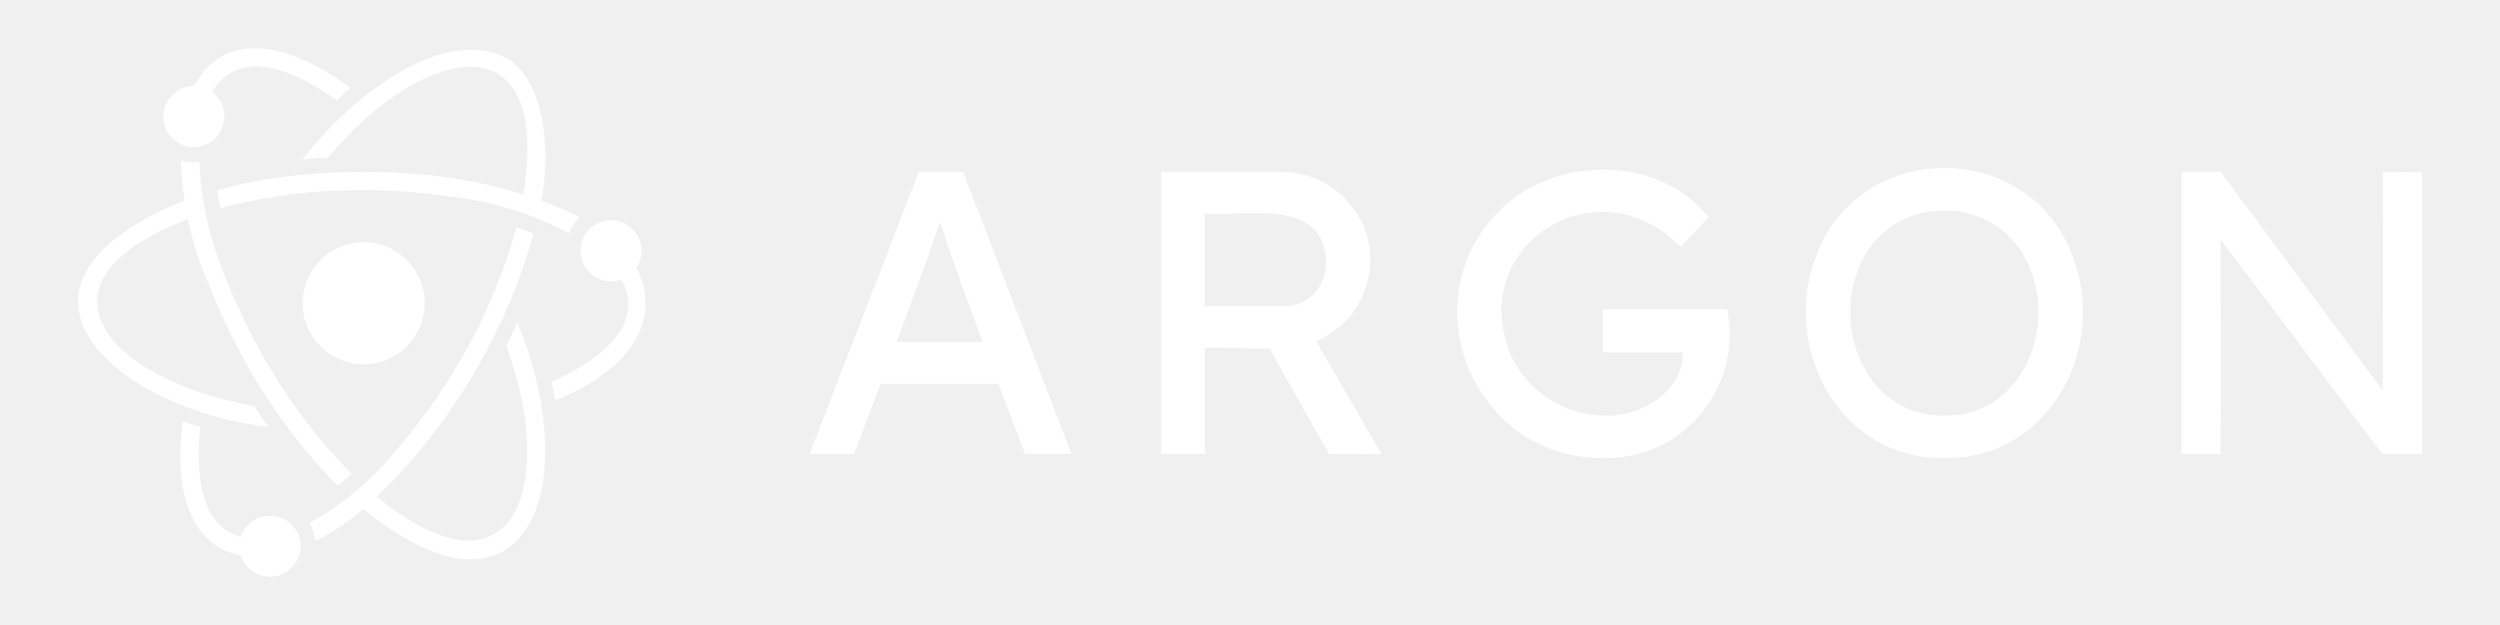
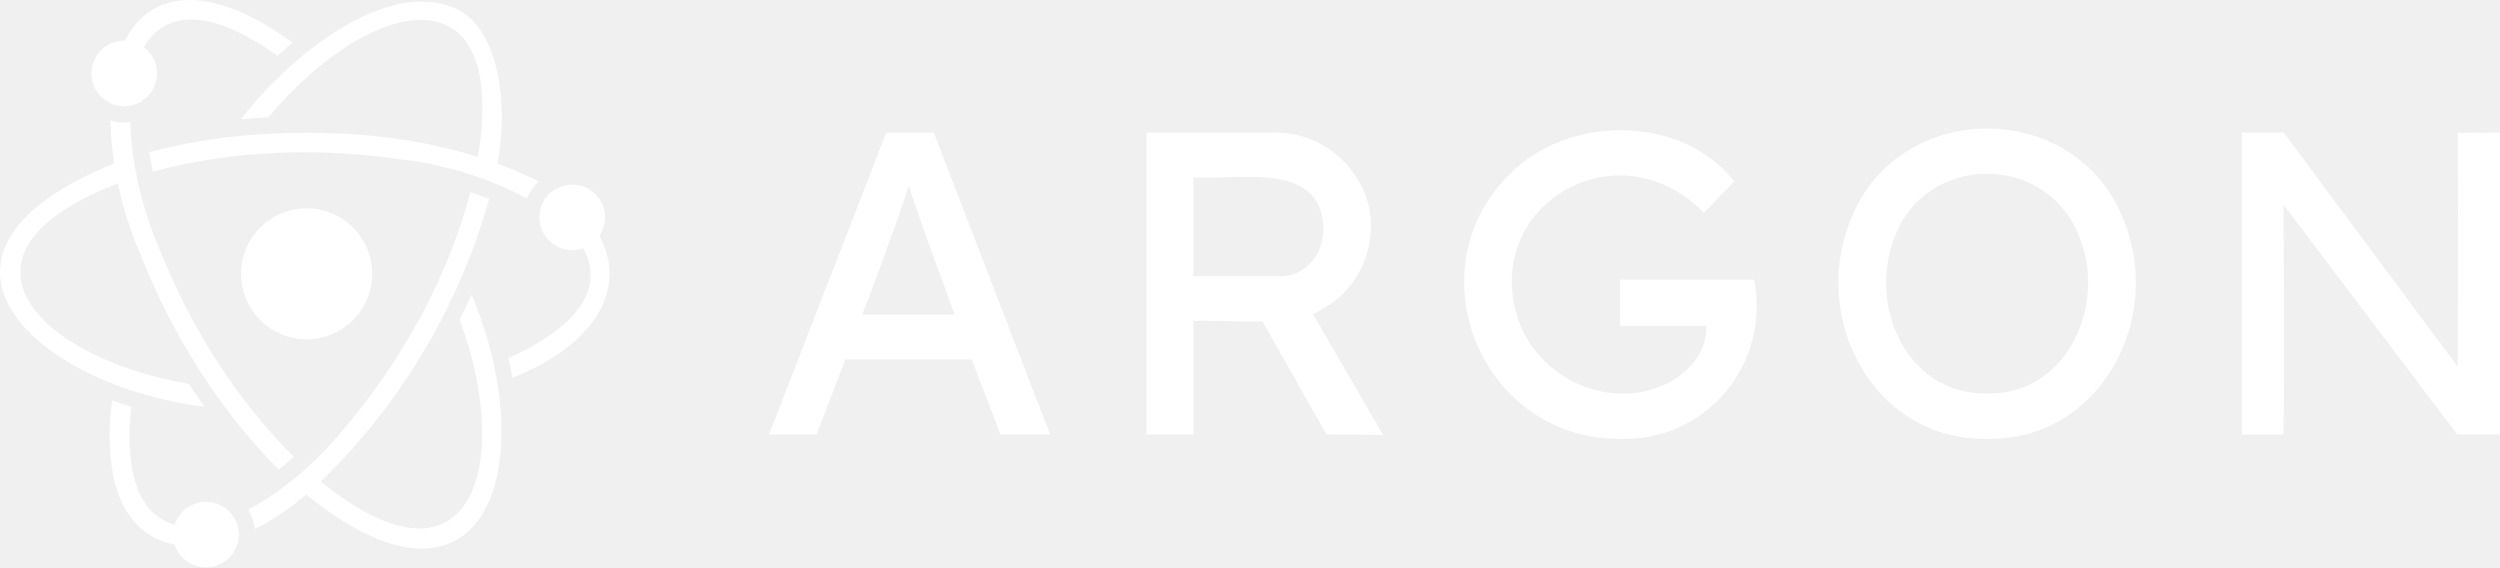
- <svg xmlns="http://www.w3.org/2000/svg" id="Layer_1" data-name="Layer 1" viewBox="0 0 2048 512">
+ <svg xmlns="http://www.w3.org/2000/svg" id="Layer_1" viewBox="0 0 2256.01 512">
  <defs>
-     <style>
-       .cls-1 {
-         fill: #fff;
-         stroke-width: 0px;
-       }
-     </style>
+     <style>.cls-1{fill:#fff;stroke-width:0px;}</style>
  </defs>
-   <g>
-     <path class="cls-1" d="m185.65,229.47c23.29,58.52,57.83,114.13,102.47,158.65-3.8,3.43-7.6,6.69-11.42,9.78-46.23-46.35-82.3-104.7-106.09-165.74-13.69-31.52-21.8-67.97-22.33-100.66,4.85,1.42,9.97,1.85,15.06,1.24,1,31.97,9.63,68.08,22.32,96.74h-.01Z" />
-     <path class="cls-1" d="m287.24,71.98c-3.83,3.25-7.64,6.64-11.43,10.18-72.83-52.21-110.26-25.97-112.45,37.94-5.06.95-10.27.28-14.87-1.8,2.57-76.25,54.3-107.77,138.76-46.33h0Z" />
-     <path class="cls-1" d="m414.75,283.24c42.76,116.6,5.89,222.86-117.02,114.37-3.79,3.45-7.6,6.74-11.41,9.87,145.57,127.17,193.61-9.01,137.54-143.1-2.87,6.3-5.91,12.59-9.1,18.87h0Z" />
-     <path class="cls-1" d="m413.51,46.93c-54.61-26.55-131.25,38.1-165.65,83.68,6.88-.67,13.85-1.19,20.91-1.57,79.64-95.31,189.97-117.02,157.45,43.64,4.88,1.56,9.64,3.21,14.26,4.95,12.76-46.25,7.45-113.25-26.96-130.7h0Z" />
-     <path class="cls-1" d="m242.01,433.74c2.98,4.45,4.36,9.83,4.1,14.87-66.92,24.8-107.73-13.2-96.6-103.57,4.72,1.7,9.57,3.31,14.53,4.82-7.98,74.94,21.24,107.48,77.96,83.88h0Z" />
-     <path class="cls-1" d="m437.13,191.24c-21.08,76.63-63.51,150.11-119.35,206.67-18.49,19.71-39.08,35.23-59.38,45.28-.57-4.94-2.13-9.85-4.77-14.43l-.24-.42c26.16-13.75,52.86-36.67,72.31-60.83,44.68-52.2,79.39-114.89,97.25-181.29,4.87,1.58,9.61,3.24,14.18,5.01h0Z" />
-     <path class="cls-1" d="m151.39,164.1c-170.94,69.15-60.1,170.06,68.57,185.76-4.01-5.63-7.95-11.4-11.8-17.31-122.39-21.31-195.87-105.83-40.42-158-1.09-5.01-2.05-9.96-2.83-14.83-4.91,1.53-8.85,2.66-13.51,4.38h0Z" />
-     <path class="cls-1" d="m369.3,161.07c-62.33-9.1-127.78-6.97-188.66,9.39-1.08-5-1.99-9.93-2.75-14.79,25.27-6.91,53.17-11.37,79.85-13.4,67.9-4.7,138.93,1.4,201.69,28.43,5.52,2.32,10.68,4.76,15.5,7.29-3.96,3.72-7,8.18-9,13.06-28.47-15.71-64.87-26.7-96.64-29.99h0Z" />
-     <path class="cls-1" d="m521.38,219.25c22.26,42.44-5.56,84.5-66.43,108.53-.9-4.94-1.93-9.95-3.1-15,80.07-35.96,78.15-80.83,24.99-115.22,1.67-5.1,4.99-9.68,9.72-12.87,14.18,8.98,26.93,20.33,34.83,34.56h-.01Z" />
-     <ellipse class="cls-1" cx="297.92" cy="248.45" rx="50.01" ry="50" />
-     <ellipse class="cls-1" cx="221.13" cy="447.5" rx="25.01" ry="25" />
-     <ellipse class="cls-1" cx="158.77" cy="95.52" rx="25.01" ry="25" />
-     <ellipse class="cls-1" cx="500.59" cy="205.39" rx="25.01" ry="25" />
-   </g>
-   <g>
-     <path class="cls-1" d="m663.25,371.82l89.43-231h36.3l88.77,231h-37.95c-16.95-44.24-60.62-158.24-73.59-201.96l7.59-.33c-13.25,44.24-57.26,157.62-74.25,202.29h-36.3Zm39.6-57.42l13.2-34.32h104.94l15.18,34.32h-133.32Z" />
-     <path class="cls-1" d="m951.34,371.82v-231h98.34c25.92-.24,50.03,13.99,63.03,36.13,20.46,32.72,7.88,79.8-26.4,98.34-21.36,15.56-74.44,8.11-99.33,9.74v86.79h-35.64Zm35.64-121.11h66c19.75.47,33.83-17.58,33.33-36.63-1.43-52.26-65.26-36.67-99.33-38.94v75.57Zm101.64,121.11l-58.74-104.28,36.63-8.25,65.34,112.86-43.23-.33Z" />
-     <path class="cls-1" d="m1313.68,375.12c-105.92,1.64-160-128.4-85.3-202.46,44.39-45.51,131.42-46.08,171.43,5.45l-23.1,24.09c-66.76-68.6-174.54-3.33-139.92,86.63,12.95,30.66,44.39,51.89,77.88,51.64,31.74.87,67.53-21.8,63.69-56.43l4.95,4.62h-70.62v-35.31h102.3c12.57,63.96-35.89,123.42-101.31,121.77Z" />
-     <path class="cls-1" d="m1592.86,375.12c-86.14,1.64-134.47-90.74-104.77-166.16,35.64-95.15,174.19-94.99,209.55.33,29.7,75.1-19.07,167.56-104.77,165.82Zm0-34.65c60.01,1.4,90.95-66.45,71.11-117.65-23.31-67.31-118.84-67.37-142.39-.33-19.27,52.03,10.23,118.96,71.28,117.97Z" />
-     <path class="cls-1" d="m1787.22,371.82v-231h32.01l132.77,179.18s.39-118.78,0-179l32.23-.18v231h-32.67l-132.56-175.82s.86,120.11,0,176l-31.78-.18Z" />
-   </g>
+   <path class="cls-1" d="M143.89,224.64c27.54,69.2,68.4,134.95,121.2,187.59-4.5,4.06-8.99,7.91-13.51,11.56-54.68-54.81-97.35-123.8-125.48-195.98-16.2-37.27-25.78-80.37-26.41-119.02,5.74,1.68,11.8,2.19,17.82,1.47,1.18,37.8,11.39,80.5,26.4,114.39h-.02Z" />
+   <path class="cls-1" d="M264.05,38.4c-4.53,3.84-9.04,7.85-13.52,12.04C164.38-11.29,120.11,19.73,117.52,95.3c-5.99,1.12-12.15.33-17.59-2.13,3.04-90.16,64.22-127.43,164.13-54.78h-.01Z" />
+   <path class="cls-1" d="M414.87,288.21c50.58,137.87,6.97,263.52-138.42,135.23-4.48,4.08-8.99,7.97-13.5,11.67,172.18,150.37,229-10.65,162.68-169.21-3.4,7.45-6.99,14.89-10.77,22.31h0Z" />
+   <path class="cls-1" d="M413.4,8.78c-64.59-31.39-155.24,45.05-195.93,98.95,8.14-.79,16.39-1.41,24.73-1.86,94.2-112.7,224.69-138.37,186.23,51.6,5.77,1.84,11.41,3.8,16.87,5.85,15.1-54.69,8.81-133.91-31.89-154.54h-.01,0Z" />
+   <path class="cls-1" d="M210.55,466.17c3.53,5.26,5.16,11.62,4.85,17.58-79.15,29.32-127.42-15.61-114.26-122.46,5.58,2.01,11.32,3.91,17.19,5.7-9.44,88.61,25.12,127.09,92.21,99.18h0Z" />
+   <path class="cls-1" d="M441.33,179.42c-24.93,90.61-75.12,177.49-141.17,244.37-21.86,23.31-46.23,41.66-70.23,53.54-.67-5.84-2.52-11.65-5.64-17.06l-.28-.5c30.94-16.26,62.52-43.36,85.53-71.93,52.85-61.72,93.91-135.85,115.03-214.36,5.76,1.87,11.37,3.83,16.78,5.92h0l-.02.02Z" />
+   <path class="cls-1" d="M103.37,147.33c-202.19,81.76-71.08,201.08,81.1,219.65-4.74-6.66-9.41-13.48-13.96-20.47-144.76-25.2-231.67-125.14-47.81-186.82-1.29-5.92-2.43-11.78-3.35-17.54-5.81,1.81-10.47,3.15-15.98,5.18h0Z" />
+   <path class="cls-1" d="M361.11,143.75c-73.72-10.76-151.13-8.24-223.14,11.1-1.28-5.91-2.35-11.74-3.25-17.49,29.89-8.17,62.88-13.44,94.45-15.84,80.31-5.56,164.33,1.66,238.56,33.62,6.53,2.74,12.64,5.63,18.34,8.62-4.69,4.4-8.28,9.67-10.65,15.44-33.67-18.58-76.73-31.57-114.3-35.46h-.01Z" />
+   <path class="cls-1" d="M540.99,212.55c26.32,50.18-6.58,99.91-78.57,128.33-1.06-5.84-2.28-11.77-3.67-17.74,94.71-42.52,92.44-95.58,29.55-136.24,1.98-6.03,5.9-11.45,11.5-15.22,16.78,10.62,31.85,24.04,41.2,40.86h-.01,0Z" />
+   <ellipse class="cls-1" cx="276.68" cy="247.08" rx="59.16" ry="59.12" />
+   <ellipse class="cls-1" cx="185.86" cy="482.44" rx="29.58" ry="29.56" />
+   <ellipse class="cls-1" cx="112.09" cy="66.24" rx="29.58" ry="29.56" />
+   <ellipse class="cls-1" cx="516.39" cy="196.15" rx="29.58" ry="29.56" />
+   <path class="cls-1" d="M694,392.07l105.75-272.4h42.92l104.97,272.4h-44.87c-20.04-52.16-71.68-186.59-87.02-238.15l8.97-.39c-15.67,52.16-67.71,185.87-87.8,238.54h-42.92ZM740.83,324.36l15.61-40.47h124.09l17.95,40.47h-157.65Z" />
+   <path class="cls-1" d="M1034.65,392.07V119.67h116.28c30.65-.28,59.15,16.5,74.53,42.61,24.19,38.59,9.31,94.1-31.22,115.96-25.26,18.35-88.03,9.56-117.45,11.48v102.34h-42.14ZM1076.79,249.26h78.04c23.35.56,40-20.73,39.41-43.19-1.69-61.63-77.17-43.25-117.45-45.92v89.11h0ZM1196.98,392.07l-69.46-122.97,43.31-9.73,77.26,133.08-51.12-.39h0Z" />
+   <path class="cls-1" d="M1463.1,395.96c-125.25,1.94-189.2-151.41-100.87-238.74,52.49-53.67,155.4-54.33,202.71,6.42l-27.31,28.41c-78.94-80.89-206.39-3.93-165.45,102.15,15.31,36.16,52.49,61.18,92.09,60.9,37.54,1.02,79.85-25.7,75.31-66.54l5.85,5.45h-83.5v-41.64h120.97c14.87,75.42-42.44,145.53-119.79,143.59h0Z" />
+   <path class="cls-1" d="M1793.21,395.96c-101.86,1.93-159-107.01-123.89-195.93,42.14-112.2,205.97-112.01,247.78.39,35.12,88.55-22.55,197.58-123.89,195.54ZM1793.21,355.1c70.95,1.65,107.54-78.36,84.09-138.73-27.57-79.37-140.52-79.44-168.37-.39-22.79,61.36,12.09,140.28,84.29,139.11h-.01Z" />
+   <path class="cls-1" d="M2023.05,392.07V119.67h37.85l156.99,211.28s.47-140.07,0-211.08l38.12-.21v272.4h-38.63l-156.75-207.33s1.02,141.63,0,207.54l-37.57-.21h-.01Z" />
</svg>
